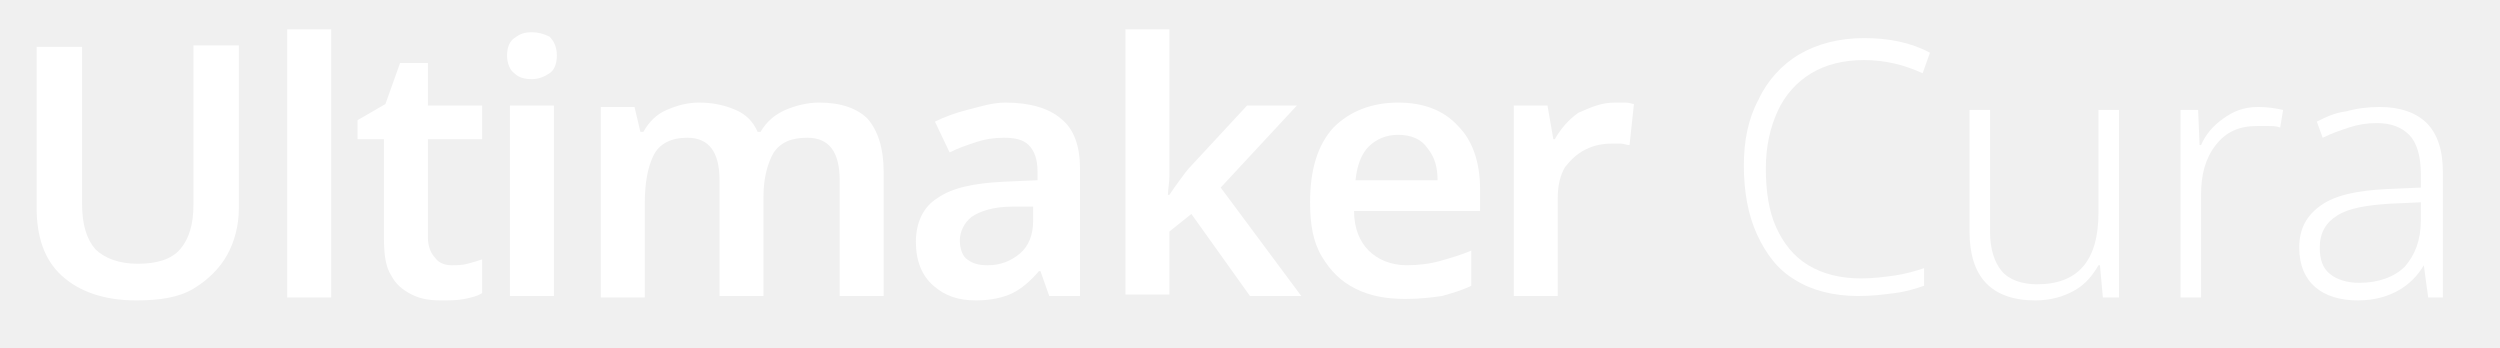
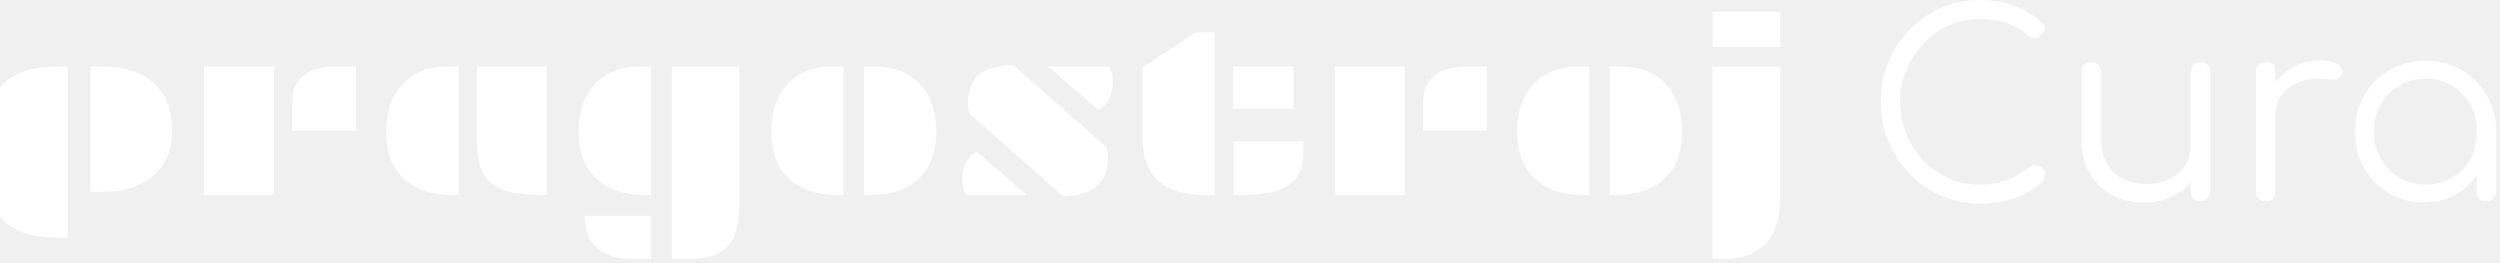
- <svg xmlns="http://www.w3.org/2000/svg" version="1.1" width="170.6px" height="23.7px" viewBox="0 0 170.6 23.7">
-   <g fill="white">
-     <path d="M16.3,3.1v11.1c0,1.2-0.3,2.3-0.8,3.2s-1.3,1.7-2.3,2.3c-1,0.6-2.3,0.8-3.9,0.8c-2.2,0-3.9-0.6-5.1-1.7s-1.7-2.7-1.7-4.6v-11h3.1v10.7c0,1.4,0.3,2.4,0.9,3.1c0.6,0.6,1.6,1,2.9,1c1.3,0,2.3-0.3,2.9-1c0.6-0.7,0.9-1.7,0.9-3V3.1H16.3z" />
-     <path d="M22.6,20.3h-3V2h3V20.3z" />
-     <path d="M30.8,18.1c0.4,0,0.7,0,1.1-0.1c0.4-0.1,0.7-0.2,1-0.3V20c-0.3,0.2-0.7,0.3-1.2,0.4c-0.5,0.1-1,0.1-1.6,0.1c-0.8,0-1.4-0.1-2-0.4s-1.1-0.7-1.4-1.3c-0.4-0.6-0.5-1.5-0.5-2.6V9.5h-1.8V8.2l1.9-1.1l1-2.8h1.9v2.9h3.7v2.3h-3.7v6.7c0,0.6,0.2,1.1,0.5,1.4C29.9,17.9,30.3,18.1,30.8,18.1z" />
-     <path d="M36.3,2.2c0.4,0,0.8,0.1,1.2,0.3C37.8,2.8,38,3.2,38,3.8c0,0.6-0.2,1-0.5,1.2c-0.3,0.2-0.7,0.4-1.2,0.4c-0.5,0-0.9-0.1-1.2-0.4c-0.3-0.2-0.5-0.7-0.5-1.2c0-0.6,0.2-1,0.5-1.2C35.5,2.3,35.8,2.2,36.3,2.2z M37.8,7.2v13h-3v-13H37.8z" />
-     <path d="M55.9,7c1.5,0,2.6,0.4,3.3,1.1c0.7,0.8,1.1,2,1.1,3.6v8.5h-3v-7.9c0-1.9-0.7-2.9-2.2-2.9c-1.1,0-1.8,0.3-2.3,1c-0.4,0.7-0.7,1.7-0.7,3v6.8h-3v-7.9c0-1.9-0.7-2.9-2.2-2.9c-1.1,0-1.9,0.4-2.3,1.2c-0.4,0.8-0.6,1.9-0.6,3.3v6.4h-3v-13h2.3L43.7,9h0.2c0.4-0.7,0.9-1.2,1.6-1.5C46.2,7.2,46.9,7,47.7,7c1,0,1.8,0.2,2.5,0.5c0.7,0.3,1.2,0.8,1.5,1.5h0.2c0.4-0.7,1-1.2,1.7-1.5C54.3,7.2,55.1,7,55.9,7z" />
-     <path d="M68.6,7c1.7,0,3,0.4,3.8,1.1c0.9,0.7,1.3,1.9,1.3,3.4v8.7h-2.1L71,18.5h-0.1c-0.6,0.7-1.2,1.2-1.8,1.5c-0.6,0.3-1.5,0.5-2.5,0.5c-1.2,0-2.1-0.3-2.9-1c-0.8-0.7-1.2-1.7-1.2-3c0-1.3,0.5-2.4,1.5-3c1-0.7,2.5-1,4.5-1.1l2.3-0.1v-0.6c0-0.8-0.2-1.4-0.6-1.8c-0.4-0.4-1-0.5-1.7-0.5c-0.7,0-1.3,0.1-1.9,0.3c-0.6,0.2-1.2,0.4-1.8,0.7l-1-2.1c0.6-0.3,1.4-0.6,2.2-0.8S67.7,7,68.6,7z M70.7,14.1l-1.6,0c-1.3,0-2.2,0.3-2.8,0.7c-0.5,0.4-0.8,1-0.8,1.6c0,0.6,0.2,1.1,0.5,1.3c0.4,0.3,0.8,0.4,1.4,0.4c0.9,0,1.6-0.3,2.2-0.8c0.6-0.5,0.9-1.3,0.9-2.2V14.1z" />
-     <path d="M79.8,2v8.7c0,0.4,0,0.8,0,1.3c0,0.5-0.1,0.9-0.1,1.3h0.1c0.2-0.3,0.4-0.6,0.7-1s0.5-0.7,0.8-1l3.8-4.1h3.4l-5.2,5.6l5.5,7.4h-3.5l-4-5.6l-1.5,1.2v4.3h-3V2H79.8z" />
-     <path d="M95.4,7c1.7,0,3.1,0.5,4.1,1.6c1,1,1.5,2.5,1.5,4.3v1.5h-8.6c0,1.2,0.4,2.1,1,2.7c0.6,0.6,1.5,1,2.6,1c0.8,0,1.6-0.1,2.3-0.3s1.4-0.4,2.1-0.7v2.4c-0.6,0.3-1.3,0.5-2,0.7c-0.7,0.1-1.5,0.2-2.5,0.2c-1.3,0-2.4-0.2-3.4-0.7c-1-0.5-1.7-1.2-2.3-2.2c-0.6-1-0.8-2.2-0.8-3.7c0-2.2,0.5-3.9,1.6-5.1C92.1,7.6,93.6,7,95.4,7z M95.4,9.2c-0.8,0-1.5,0.3-2,0.8c-0.5,0.5-0.8,1.3-0.9,2.3h5.6c0-0.9-0.2-1.6-0.7-2.2C97,9.5,96.3,9.2,95.4,9.2z" />
-     <path d="M110.2,7c0.2,0,0.4,0,0.7,0c0.3,0,0.5,0.1,0.6,0.1l-0.3,2.8c-0.2,0-0.4-0.1-0.6-0.1c-0.2,0-0.4,0-0.6,0c-0.6,0-1.2,0.1-1.8,0.4s-1,0.7-1.4,1.2c-0.3,0.5-0.5,1.2-0.5,2.1v6.7h-3v-13h2.3l0.4,2.3h0.1c0.4-0.7,0.9-1.3,1.6-1.8C108.6,7.3,109.3,7,110.2,7z" />
-     <path d="M127.2,4.1c-1.4,0-2.6,0.3-3.6,0.9c-1,0.6-1.8,1.5-2.3,2.6s-0.8,2.4-0.8,3.9c0,1.5,0.2,2.9,0.7,4c0.5,1.1,1.2,2,2.2,2.6s2.2,0.9,3.6,0.9c0.8,0,1.6-0.1,2.3-0.2c0.7-0.1,1.4-0.3,2-0.5v1.2c-0.6,0.2-1.2,0.4-2,0.5s-1.5,0.2-2.5,0.2c-1.7,0-3.2-0.4-4.3-1.1c-1.2-0.7-2-1.8-2.6-3.1s-0.9-2.9-0.9-4.7c0-1.7,0.3-3.2,1-4.5c0.6-1.3,1.6-2.4,2.8-3.1s2.7-1.1,4.4-1.1c1.7,0,3.2,0.3,4.5,1L131.2,5C129.9,4.4,128.6,4.1,127.2,4.1z" />
-     <path d="M144.6,7.5v12.8h-1.1l-0.2-2.2h-0.1c-0.4,0.7-0.9,1.3-1.6,1.7s-1.6,0.7-2.7,0.7c-3,0-4.5-1.6-4.5-4.7V7.5h1.4v8.3c0,1.2,0.3,2.1,0.8,2.7s1.4,0.9,2.4,0.9c2.8,0,4.2-1.6,4.2-4.9v-7H144.6z" />
-     <path d="M154.1,7.3c0.7,0,1.2,0.1,1.7,0.2l-0.2,1.2c-0.3-0.1-0.5-0.1-0.8-0.1s-0.5,0-0.8,0c-1.2,0-2.1,0.4-2.8,1.3c-0.7,0.9-1,2-1,3.4v7h-1.4V7.5h1.2l0.1,2.4h0.1c0.3-0.7,0.8-1.3,1.5-1.8S153.1,7.3,154.1,7.3z" />
-     <path d="M162.4,7.3c1.4,0,2.5,0.4,3.2,1.1s1.1,1.8,1.1,3.3v8.6h-1l-0.3-2.2h0c-0.4,0.7-1,1.3-1.7,1.7c-0.7,0.4-1.6,0.7-2.8,0.7c-1.2,0-2.2-0.3-2.9-0.9s-1.1-1.5-1.1-2.7c0-1.3,0.5-2.2,1.5-2.9c1-0.7,2.5-1,4.5-1.1l2.3-0.1v-0.9c0-1.3-0.3-2.2-0.8-2.7s-1.2-0.8-2.2-0.8c-0.7,0-1.3,0.1-1.9,0.3c-0.6,0.2-1.2,0.4-1.8,0.7l-0.4-1.1c0.6-0.3,1.2-0.6,2-0.7C160.8,7.4,161.6,7.3,162.4,7.3z M165.3,13.8l-2.2,0.1c-1.6,0.1-2.8,0.3-3.6,0.8c-0.8,0.5-1.2,1.2-1.2,2.2c0,0.8,0.2,1.4,0.7,1.8c0.5,0.4,1.2,0.6,2,0.6c1.3,0,2.4-0.4,3.1-1.1c0.7-0.8,1.1-1.8,1.1-3.2V13.8z" />
+ <svg xmlns="http://www.w3.org/2000/svg" width="100%" height="100%" viewBox="0 0 295 31" version="1.1" xml:space="preserve" style="fill-rule:evenodd;clip-rule:evenodd;stroke-linejoin:round;stroke-miterlimit:2;">
+   <g transform="matrix(1,0,0,1,-37.0946,-81.9845)">
+     <g transform="matrix(0.242598,0,0,0.293815,-24.0499,-4.18579)">
+       <g transform="matrix(1.29114,0,0,1.0359,124.05,283.232)">
+         <g transform="matrix(3.89426,-1.824e-37,0,4.00768,-38.3525,-795.869)">
+           <path d="M63.577,210.901C63.577,208.579 65.05,207.43 68.046,207.43L69.744,207.43L69.744,213.647L63.577,213.647L63.577,210.901ZM55.039,207.43L61.805,207.43L61.805,219.864L55.039,219.864L55.039,207.43Z" style="fill:white;" />
+         </g>
+         <g transform="matrix(3.89426,-1.824e-37,0,4.00768,-38.3525,-795.869)">
+           <path d="M81.456,207.43L88.197,207.43L88.197,219.864L87.423,219.864C85.301,219.864 83.778,219.489 82.854,218.765C81.931,218.016 81.456,216.768 81.456,215.045L81.456,207.43ZM72.643,213.797C72.643,212.898 72.768,212.074 73.017,211.3C73.242,210.526 73.617,209.852 74.116,209.278C75.189,208.055 76.712,207.43 78.71,207.43L79.658,207.43L79.658,219.864L79.009,219.864C76.962,219.864 75.389,219.315 74.266,218.191C73.192,217.118 72.643,215.645 72.643,213.797Z" style="fill:white;" />
+         </g>
+         <g transform="matrix(3.89426,-1.824e-37,0,4.00768,-38.3525,-795.869)">
+           <path d="M118.885,207.43L119.834,207.43C121.832,207.43 123.355,208.055 124.428,209.278C125.402,210.401 125.876,211.899 125.876,213.747C125.876,215.62 125.352,217.118 124.278,218.191C123.155,219.315 121.557,219.864 119.51,219.864L118.885,219.864L118.885,207.43ZM109.922,213.797C109.922,212.898 110.022,212.074 110.272,211.3C110.497,210.526 110.871,209.852 111.37,209.278C112.444,208.055 113.967,207.43 115.964,207.43L116.913,207.43L116.913,219.864L116.289,219.864C114.242,219.864 112.644,219.315 111.52,218.191C110.447,217.118 109.922,215.645 109.922,213.797Z" style="fill:white;" />
+         </g>
+         <g transform="matrix(3.89426,-1.824e-37,0,4.00768,-38.3525,-771.005)">
+           <path d="M100.301,201.224L106.811,201.224L106.811,214.103C106.811,214.971 106.758,215.755 106.652,216.462C106.547,217.169 106.323,217.776 105.982,218.283C105.267,219.336 103.922,219.866 101.947,219.866L100.301,219.866L100.301,201.224ZM98.289,215.686L98.289,219.866L96.644,219.866C94.668,219.866 93.324,219.336 92.608,218.283C92.267,217.776 92.043,217.169 91.938,216.462C91.9,216.216 91.87,215.955 91.846,215.686L98.289,215.686ZM91.279,207.594C91.279,206.695 91.398,205.865 91.633,205.097C91.869,204.328 92.235,203.66 92.73,203.083C93.803,201.846 95.339,201.224 97.339,201.224L98.277,201.224L98.277,213.665L97.643,213.665C95.595,213.665 94.011,213.104 92.888,211.982C91.816,210.906 91.279,209.446 91.279,207.594Z" style="fill:white;" />
+         </g>
+         <g transform="matrix(3.89426,-1.824e-37,0,4.00768,-38.3525,-795.865)">
+           <path d="M129.099,211.998C128.999,211.699 128.925,210.975 128.95,210.6C128.974,210.251 129.024,209.876 129.199,209.452C129.349,209.027 129.574,208.653 129.923,208.328C130.647,207.654 131.796,207.305 133.319,207.305L142.382,215.269C142.457,215.569 142.482,215.943 142.482,216.442C142.482,216.917 142.407,217.366 142.257,217.816C142.082,218.24 141.833,218.615 141.458,218.939C140.709,219.638 139.586,219.988 138.137,219.988L129.099,211.998ZM142.582,207.429C142.831,207.804 142.956,208.303 142.956,208.952C142.956,210.176 142.482,211.075 141.583,211.649L136.714,207.429L142.582,207.429ZM128.775,219.863C128.525,219.488 128.4,218.989 128.4,218.315C128.4,217.142 128.85,216.243 129.748,215.644L134.642,219.863L128.775,219.863Z" style="fill:white;" />
+         </g>
+         <g transform="matrix(3.89426,-1.824e-37,0,4.00768,-38.3525,-809.074)">
+           <path d="M151.875,223.159C147.855,223.159 145.833,221.311 145.833,217.641L145.833,210.8L151.001,207.43L152.824,207.43L152.824,223.159L151.875,223.159ZM154.597,210.725L160.439,210.725L160.439,214.82L154.597,214.82L154.597,210.725ZM154.622,217.966L161.388,217.966L161.388,219.014C161.388,220.413 160.963,221.436 160.114,222.085C159.191,222.809 157.717,223.159 155.67,223.159L154.622,223.159L154.622,217.966Z" style="fill:white;" />
+         </g>
+         <g transform="matrix(3.89426,-1.824e-37,0,4.00768,-38.3525,-795.869)">
+           <path d="M172.976,210.901C172.976,208.579 174.449,207.43 177.445,207.43L179.143,207.43L179.143,213.647L172.976,213.647L172.976,210.901ZM164.437,207.43L171.203,207.43L171.203,219.864L164.437,219.864L164.437,207.43Z" style="fill:white;" />
+         </g>
+         <g transform="matrix(3.89426,-1.824e-37,0,4.00768,-38.3525,-795.869)">
+           <path d="M191.036,207.43L191.984,207.43C193.982,207.43 195.505,208.055 196.578,209.278C197.552,210.401 198.027,211.899 198.027,213.747C198.027,215.62 197.502,217.118 196.429,218.191C195.305,219.315 193.707,219.864 191.66,219.864L191.036,219.864L191.036,207.43ZM182.073,213.797C182.073,212.898 182.172,212.074 182.422,211.3C182.647,210.526 183.021,209.852 183.521,209.278C184.594,208.055 186.117,207.43 188.115,207.43L189.063,207.43L189.063,219.864L188.439,219.864C186.392,219.864 184.794,219.315 183.67,218.191C182.597,217.118 182.073,215.645 182.073,213.797Z" style="fill:white;" />
+         </g>
+         <g transform="matrix(3.89426,-1.824e-37,0,4.00768,-38.3525,-792.194)">
+           <path d="M200.964,206.511L207.523,206.511L207.523,219.021C207.523,220.988 207.116,222.471 206.303,223.463C205.376,224.592 203.91,225.153 201.902,225.153L200.964,225.153L200.964,206.511ZM200.98,204.628L207.523,204.628L207.523,201.224L200.98,201.224L200.98,204.628Z" style="fill:white;" />
+         </g>
+         <g transform="matrix(3.89426,-1.824e-37,0,4.00768,-38.3525,-779.321)">
+           <path d="M41.862,203.299L41.862,219.866L40.799,219.866C40.189,219.866 39.61,219.828 39.061,219.759C37.658,219.544 36.506,219.021 35.609,218.184C35.502,218.091 35.4,217.984 35.304,217.884L35.304,205.297C35.382,205.212 35.463,205.128 35.547,205.043C36.742,203.883 38.546,203.299 40.96,203.299L41.862,203.299ZM44.056,203.299L44.951,203.299C47.345,203.299 49.135,203.883 50.32,205.043C51.408,206.111 51.952,207.617 51.952,209.569C51.952,211.298 51.388,212.689 50.26,213.75C49.058,214.872 47.402,215.432 45.29,215.432L44.056,215.432L44.056,203.299Z" style="fill:white;" />
+         </g>
+       </g>
+       <g transform="matrix(1.94655,0,0,1.75637,603.71,-682.334)">
+         <path d="M314.014,602.038C310.584,602.038 307.376,601.437 304.39,600.236C301.404,599.035 298.778,597.358 296.512,595.207C294.246,593.056 292.478,590.576 291.208,587.766C289.937,584.956 289.302,581.943 289.302,578.726C289.302,575.548 289.926,572.554 291.176,569.745C292.425,566.935 294.183,564.464 296.449,562.332C298.714,560.201 301.34,558.525 304.326,557.304C307.312,556.083 310.541,555.473 314.014,555.473C317.064,555.473 319.838,555.88 322.337,556.693C324.835,557.507 327.249,558.806 329.579,560.588C329.96,560.86 330.182,561.179 330.246,561.548C330.309,561.916 330.256,562.265 330.087,562.594C329.918,562.923 329.664,563.166 329.325,563.321C329.24,563.631 329.028,563.863 328.689,564.018C328.351,564.173 327.959,564.232 327.514,564.193C327.069,564.154 326.635,563.98 326.212,563.67C324.56,562.352 322.76,561.373 320.812,560.734C318.864,560.094 316.598,559.775 314.014,559.775C311.261,559.775 308.688,560.278 306.296,561.286C303.903,562.294 301.796,563.67 299.974,565.414C298.153,567.158 296.724,569.173 295.686,571.46C294.649,573.746 294.13,576.168 294.13,578.726C294.13,581.362 294.649,583.823 295.686,586.109C296.724,588.396 298.153,590.411 299.974,592.155C301.796,593.899 303.903,595.265 306.296,596.254C308.688,597.242 311.261,597.736 314.014,597.736C316.344,597.736 318.546,597.387 320.621,596.69C322.697,595.992 324.666,594.985 326.529,593.667C327.038,593.279 327.578,593.124 328.149,593.202C328.721,593.279 329.219,593.512 329.642,593.899C330.066,594.287 330.278,594.791 330.278,595.411C330.278,595.721 330.225,596.002 330.119,596.254C330.013,596.506 329.833,596.767 329.579,597.039C327.419,598.86 325.005,600.149 322.337,600.905C319.668,601.66 316.894,602.038 314.014,602.038Z" style="fill:white;fill-rule:nonzero;" />
+         <path d="M355.181,601.806C352.174,601.806 349.484,601.234 347.113,600.091C344.741,598.947 342.867,597.271 341.49,595.062C340.114,592.853 339.426,590.159 339.426,586.981L339.426,571.866C339.426,571.246 339.659,570.723 340.125,570.297C340.59,569.871 341.162,569.657 341.84,569.657C342.56,569.657 343.153,569.871 343.619,570.297C344.084,570.723 344.317,571.246 344.317,571.866L344.317,586.981C344.317,589.384 344.815,591.361 345.81,592.911C346.806,594.461 348.161,595.624 349.876,596.399C351.591,597.174 353.529,597.562 355.689,597.562C357.764,597.562 359.638,597.194 361.311,596.457C362.984,595.721 364.308,594.713 365.282,593.434C366.256,592.155 366.743,590.702 366.743,589.074L370.237,589.074C370.11,591.516 369.379,593.696 368.045,595.614C366.711,597.533 364.922,599.044 362.677,600.149C360.433,601.253 357.934,601.806 355.181,601.806ZM369.157,601.457C368.437,601.457 367.855,601.253 367.41,600.846C366.965,600.439 366.743,599.887 366.743,599.19L366.743,571.866C366.743,571.208 366.965,570.675 367.41,570.268C367.855,569.861 368.437,569.657 369.157,569.657C369.877,569.657 370.47,569.861 370.936,570.268C371.402,570.675 371.635,571.208 371.635,571.866L371.635,599.19C371.635,599.887 371.402,600.439 370.936,600.846C370.47,601.253 369.877,601.457 369.157,601.457Z" style="fill:white;fill-rule:nonzero;" />
+         <path d="M385.103,581.866C385.23,579.463 385.918,577.312 387.167,575.413C388.417,573.514 390.047,572.021 392.059,570.936C394.071,569.851 396.305,569.309 398.761,569.309C400.71,569.309 402.213,569.56 403.272,570.064C404.331,570.568 404.733,571.304 404.479,572.273C404.31,572.855 404.024,573.242 403.621,573.436C403.219,573.63 402.732,573.707 402.16,573.669C401.588,573.63 400.943,573.591 400.223,573.552C397.851,573.359 395.744,573.581 393.901,574.221C392.059,574.86 390.598,575.839 389.518,577.157C388.438,578.474 387.898,580.044 387.898,581.866L385.103,581.866ZM385.484,601.457C384.722,601.457 384.129,601.263 383.705,600.875C383.282,600.488 383.07,599.945 383.07,599.248L383.07,571.866C383.07,571.169 383.282,570.626 383.705,570.239C384.129,569.851 384.722,569.657 385.484,569.657C386.246,569.657 386.839,569.851 387.263,570.239C387.686,570.626 387.898,571.169 387.898,571.866L387.898,599.248C387.898,599.945 387.686,600.488 387.263,600.875C386.839,601.263 386.246,601.457 385.484,601.457Z" style="fill:white;fill-rule:nonzero;" />
+         <path d="M424.935,601.747C421.674,601.747 418.752,601.04 416.168,599.626C413.585,598.211 411.541,596.283 410.038,593.841C408.534,591.4 407.782,588.648 407.782,585.586C407.782,582.486 408.555,579.715 410.101,577.273C411.647,574.831 413.754,572.903 416.422,571.489C419.091,570.074 422.098,569.367 425.443,569.367C428.789,569.367 431.786,570.074 434.433,571.489C437.08,572.903 439.176,574.831 440.722,577.273C442.268,579.715 443.062,582.486 443.104,585.586L441.135,586.981C441.135,589.772 440.426,592.281 439.007,594.51C437.588,596.738 435.661,598.502 433.226,599.8C430.79,601.098 428.027,601.747 424.935,601.747ZM425.443,597.678C427.9,597.678 430.092,597.155 432.019,596.108C433.946,595.062 435.47,593.618 436.593,591.777C437.715,589.937 438.276,587.873 438.276,585.586C438.276,583.261 437.715,581.187 436.593,579.366C435.47,577.544 433.946,576.101 432.019,575.035C430.092,573.969 427.9,573.436 425.443,573.436C423.029,573.436 420.848,573.969 418.9,575.035C416.952,576.101 415.406,577.544 414.262,579.366C413.119,581.187 412.547,583.261 412.547,585.586C412.547,587.873 413.119,589.937 414.262,591.777C415.406,593.618 416.952,595.062 418.9,596.108C420.848,597.155 423.029,597.678 425.443,597.678ZM440.627,601.457C439.907,601.457 439.314,601.253 438.848,600.846C438.382,600.439 438.149,599.907 438.149,599.248L438.149,589.307L439.356,584.714L443.104,585.586L443.104,599.248C443.104,599.907 442.871,600.439 442.406,600.846C441.94,601.253 441.347,601.457 440.627,601.457Z" style="fill:white;fill-rule:nonzero;" />
+       </g>
+     </g>
  </g>
</svg>
